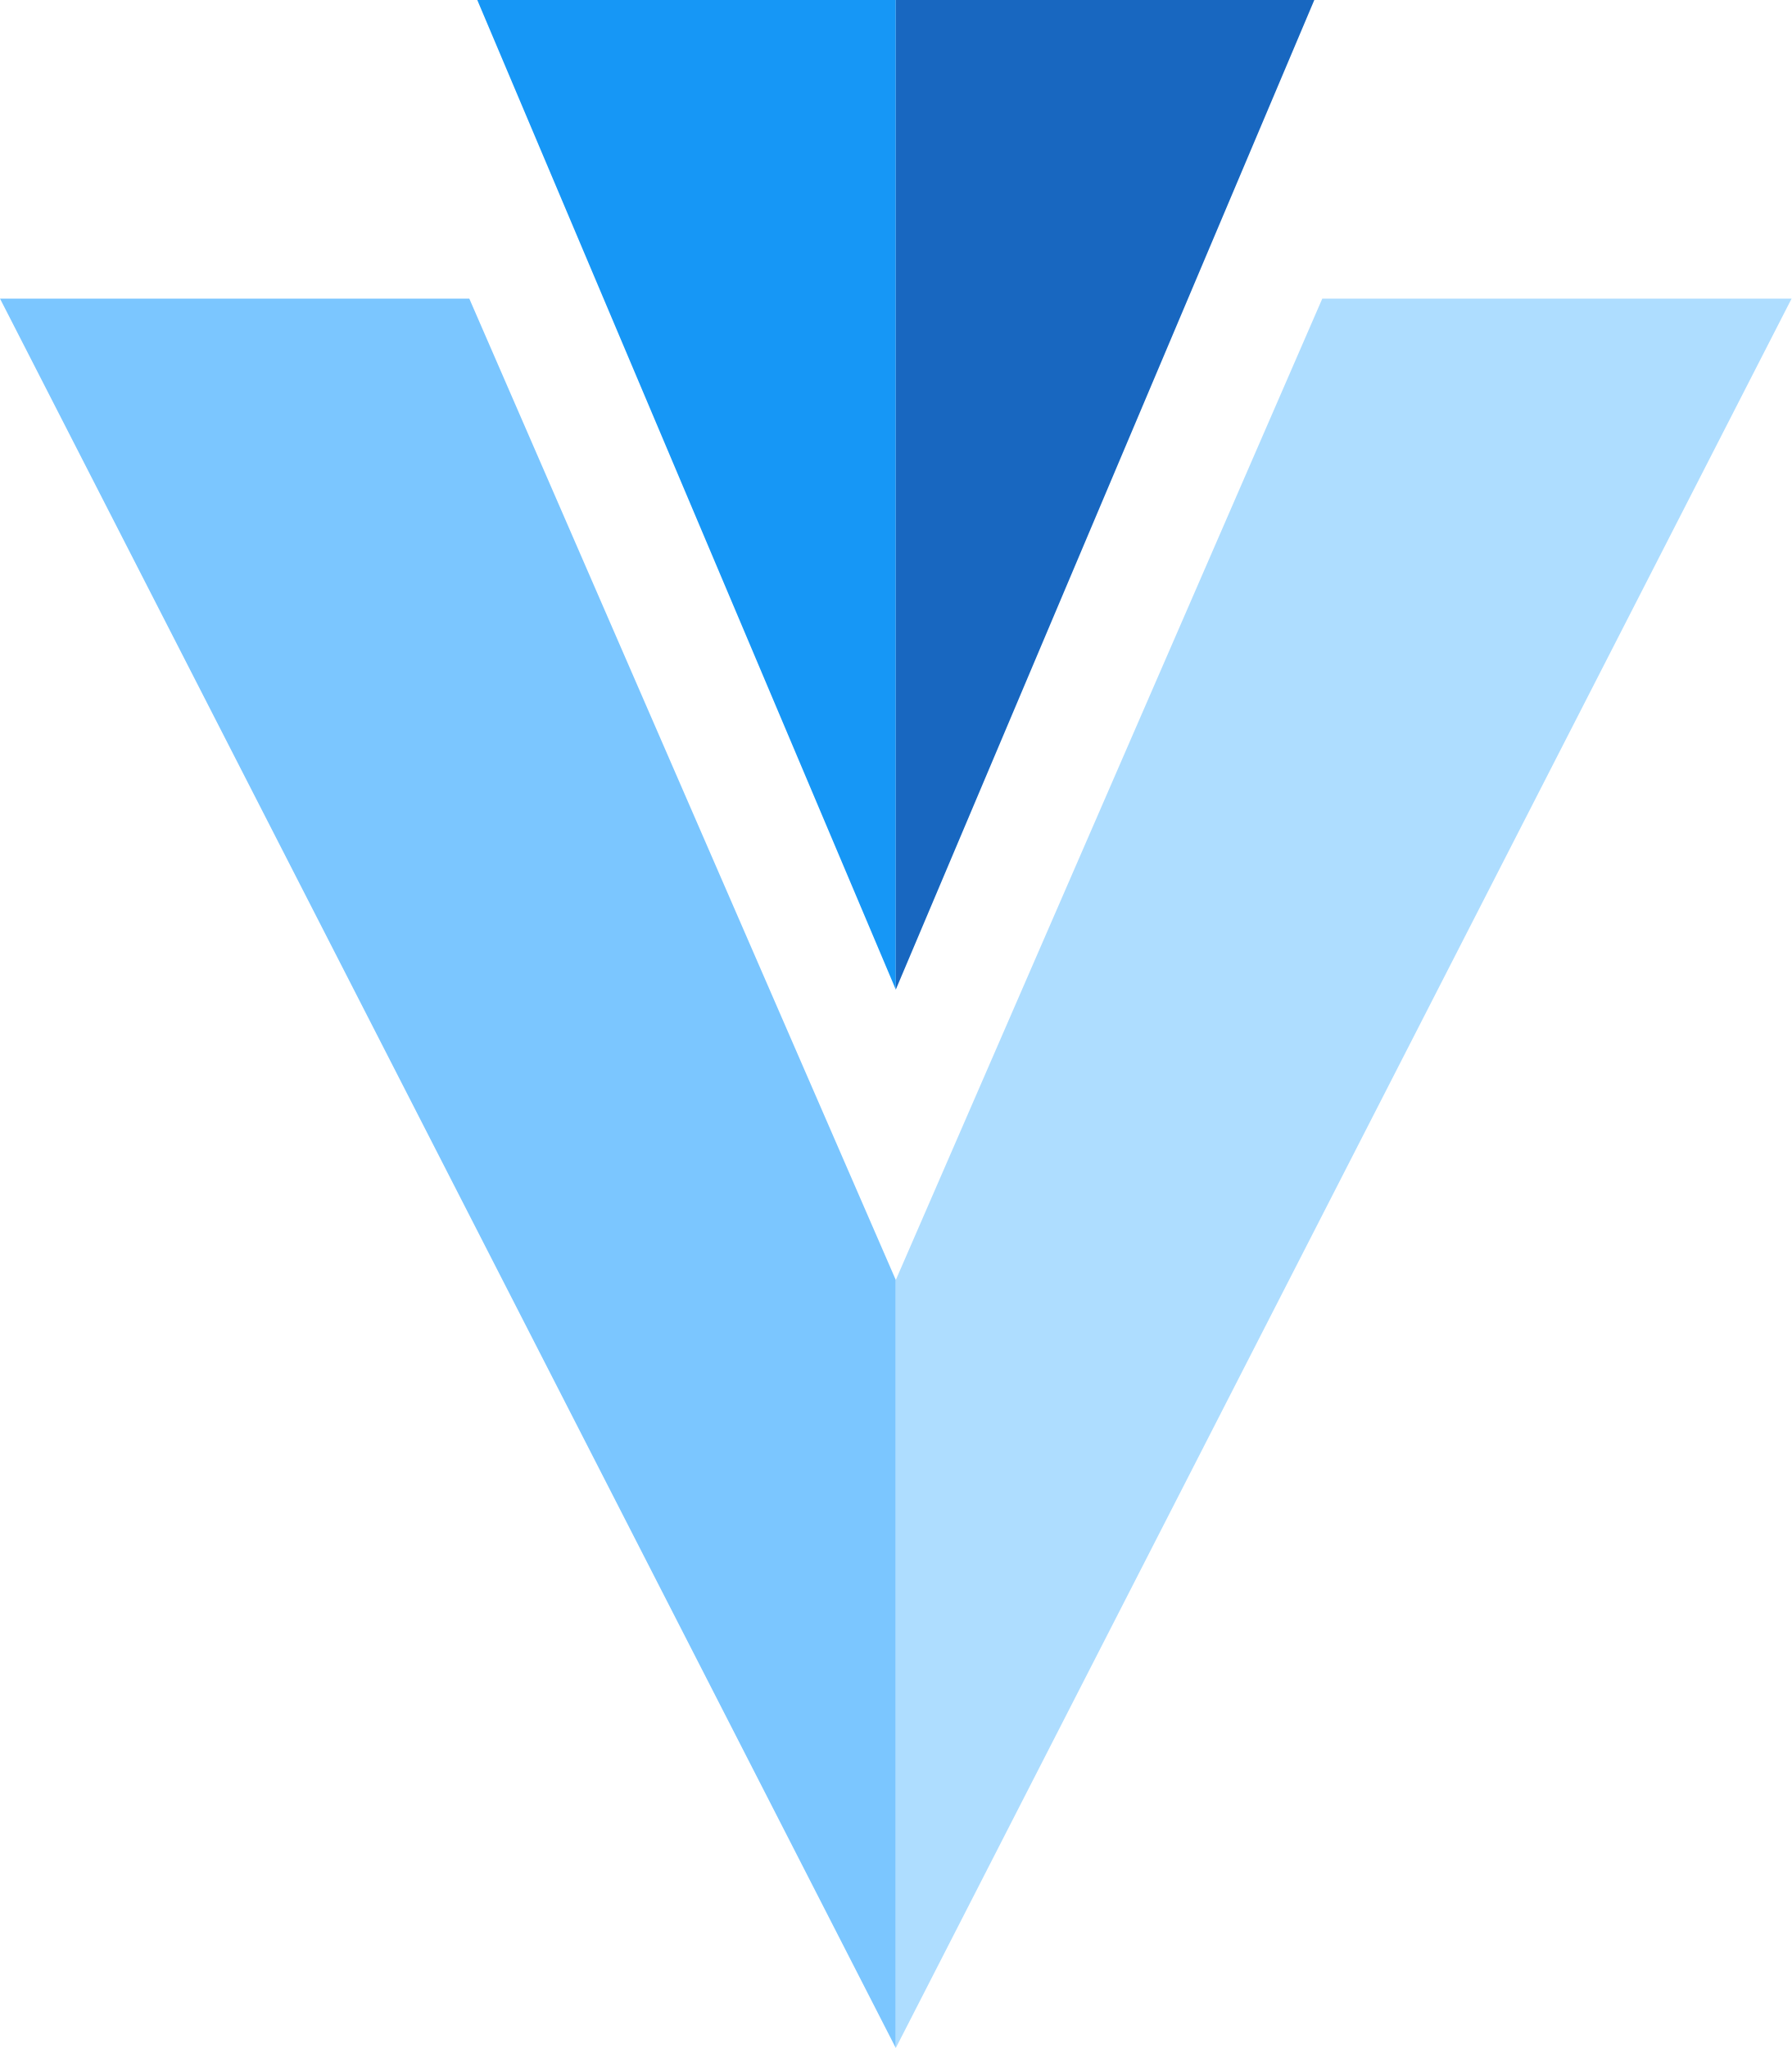
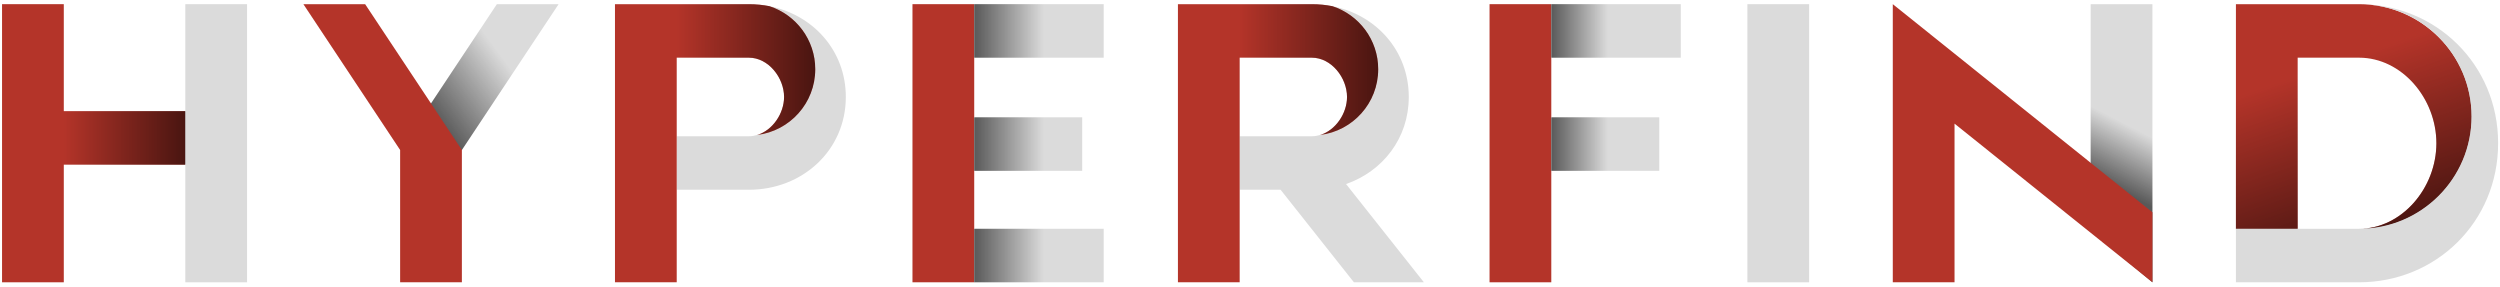
- <svg xmlns="http://www.w3.org/2000/svg" id="Layer_1" data-name="Layer 1" viewBox="0 0 87.5 100">
+ <svg xmlns="http://www.w3.org/2000/svg" width="576" height="66" viewBox="0 0 576 66" fill="none">
+   <path d="M42.697 25.609V37.938L14.698 37.938V65.04H0.472V0.96H14.698V25.609H42.697Z" fill="#B43429" />
+   <path d="M56.923 65.04H42.697V0.96H56.923V65.04Z" fill="#DBDBDB" />
+   <path opacity="0.66" d="M14.698 37.938V25.609L42.697 25.609V37.938L14.698 37.938Z" fill="url(#paint0_linear)" />
+   <path d="M114.478 0.96H128.704L106.416 34.557H92.19L114.478 0.96Z" fill="#DBDBDB" />
+   <path opacity="0.66" d="M114.478 0.96H128.704L106.416 34.557H92.19L114.478 0.96Z" fill="url(#paint1_linear)" />
+   <path d="M106.416 34.557V65.04H92.19V34.557L69.901 0.96H84.127L106.416 34.557Z" fill="#B43429" />
+   <path d="M194.878 22.34C194.878 34.652 184.861 43.72 172.55 43.72H155.916V31.391H172.55C173.201 31.391 173.831 31.283 174.438 31.103C181.985 30.171 187.832 23.749 187.832 15.95C187.832 9.164 183.405 3.419 177.285 1.425C187.329 3.414 194.878 11.653 194.878 22.34Z" fill="#DBDBDB" />
+   <path d="M187.832 15.95C187.832 23.749 181.985 30.171 174.438 31.103C177.997 30.047 180.652 26.156 180.652 22.34C180.652 17.872 177.018 13.289 172.55 13.289H155.916V65.04H141.69V0.96H155.916V0.96H172.55V0.96C174.175 0.96 175.758 1.122 177.285 1.425C183.405 3.419 187.832 9.164 187.832 15.95Z" fill="#B43429" />
+   <path opacity="0.66" d="M155.916 0.96H172.55V0.96C174.175 0.96 175.758 1.122 177.285 1.425C183.405 3.419 187.832 9.164 187.832 15.95C187.832 23.749 181.985 30.171 174.438 31.103C177.997 30.047 180.652 26.156 180.652 22.34C180.652 17.872 177.018 13.289 172.55 13.289H155.916L155.916 0.96Z" fill="url(#paint2_linear)" />
+   <path d="M224.46 0.96H210.234V65.039H224.46V0.96Z" fill="#B43429" />
+   <path d="M224.46 13.289V0.96L254.293 0.96V13.289L224.46 13.289ZM254.293 65.039V52.71L224.46 52.71V65.039L254.293 65.039ZM249.338 39.36V27.03L224.46 27.03V39.36L249.338 39.36Z" fill="#DBDBDB" />
+   <path opacity="0.66" d="M224.46 13.289V0.96L254.293 0.96V13.289L224.46 13.289ZM254.293 65.039V52.71L224.46 52.71V65.039L254.293 65.039ZM249.338 39.36V27.03L224.46 27.03V39.36L249.338 39.36Z" fill="url(#paint3_linear)" />
+   <path d="M311.94 65.04L295.049 43.72H285.62V31.391H302.254C302.905 31.391 303.535 31.283 304.142 31.103C311.689 30.171 317.535 23.749 317.535 15.95C317.535 9.164 313.109 3.419 306.989 1.425C317.033 3.414 324.582 11.653 324.582 22.34C324.582 31.88 318.565 39.469 310.129 42.404L328.062 65.04H311.94Z" fill="#DBDBDB" />
+   <path d="M317.536 15.95C317.536 23.749 311.689 30.171 304.142 31.103C307.7 30.047 310.356 26.156 310.356 22.34C310.356 17.872 306.721 13.289 302.254 13.289H285.62V65.04H271.394V0.96H285.62V0.96H302.254V0.96C303.878 0.96 305.462 1.122 306.989 1.425C313.109 3.419 317.536 9.164 317.536 15.95Z" fill="#B43429" />
+   <path opacity="0.66" d="M285.62 0.96H302.254V0.96C303.878 0.96 305.462 1.122 306.989 1.425C313.109 3.419 317.536 9.164 317.536 15.95C317.536 23.749 311.689 30.171 304.142 31.103C307.7 30.047 310.356 26.156 310.356 22.34C310.356 17.872 306.721 13.289 302.254 13.289H285.62L285.62 0.96Z" fill="url(#paint4_linear)" />
+   <path d="M357.418 65.04H343.192V0.96H357.418V65.04Z" fill="#B43429" />
+   <path d="M357.418 13.29V0.961L387.25 0.961V13.29L357.418 13.29ZM382.296 39.36V27.031L357.418 27.031V39.36L382.296 39.36Z" fill="#DBDBDB" />
+   <path opacity="0.66" d="M357.418 13.29V0.961L387.25 0.961V13.29L357.418 13.29ZM382.296 39.36V27.031L357.418 27.031V39.36L382.296 39.36Z" fill="url(#paint5_linear)" />
+   <path d="M402.599 0.96H416.825V65.04H402.599V0.96Z" fill="#DBDBDB" />
+   <path d="M481.693 0.96H495.918V65.037L481.693 53.184V0.96Z" fill="#DBDBDB" />
+   <path opacity="0.66" d="M481.693 0.96H495.918V65.037L481.693 53.184V0.96Z" fill="url(#paint6_linear)" />
+   <path d="M495.918 65.04L450.325 28.486V65.037H436.099V0.96V0.96V0.96L495.918 48.918V65.04Z" fill="#B43429" />
+   <path d="M569.446 26.833C569.446 41.125 557.824 52.711 543.532 52.711C553.352 52.711 561.341 43.346 561.341 33C561.341 22.654 553.352 13.289 543.532 13.289L529.382 13.289V52.711H515.156V0.96H529.382V0.96H543.532C557.824 0.96 569.446 12.541 569.446 26.833Z" fill="#B43429" />
+   <path d="M575.567 33C575.567 51.19 561.196 65.04 543.532 65.04L515.156 65.04V52.711L543.532 52.711C557.824 52.711 569.446 41.125 569.446 26.833C569.446 12.541 557.824 0.96 543.532 0.96C561.196 0.96 575.567 14.81 575.567 33Z" fill="#DBDBDB" />
+   <path opacity="0.66" d="M543.532 0.96H529.382V0.96H515.156V52.711H529.382V13.289L543.532 13.289C553.352 13.289 561.341 22.654 561.341 33C561.341 43.346 553.352 52.711 543.532 52.711C557.824 52.711 569.446 41.125 569.446 26.833C569.446 12.541 557.824 0.96 543.532 0.96Z" fill="url(#paint7_linear)" />
  <defs>
-     <style>.cls-1{fill:#1697f6;}.cls-2{fill:#7bc6ff;}.cls-3{fill:#1867c0;}.cls-4{fill:#aeddff;}</style>
+     <linearGradient id="paint0_linear" x1="14.698" y1="31.774" x2="42.697" y2="31.774" gradientUnits="userSpaceOnUse">
+       <stop stop-opacity="0" />
+       <stop offset="0.325" stop-opacity="0.293" />
+       <stop offset="0.722" stop-opacity="0.65" />
+       <stop offset="1" stop-opacity="0.9" />
+     </linearGradient>
+     <linearGradient id="paint1_linear" x1="99.252" y1="25.981" x2="116.032" y2="13.656" gradientUnits="userSpaceOnUse">
+       <stop stop-opacity="0.9" />
+       <stop offset="0.086" stop-opacity="0.822" />
+       <stop offset="0.326" stop-opacity="0.606" />
+       <stop offset="0.604" stop-opacity="0.357" />
+       <stop offset="1" stop-opacity="0" />
+     </linearGradient>
+     <linearGradient id="paint2_linear" x1="155.916" y1="16.032" x2="187.832" y2="16.032" gradientUnits="userSpaceOnUse">
+       <stop stop-opacity="0" />
+       <stop offset="0.361" stop-opacity="0.325" />
+       <stop offset="0.667" stop-opacity="0.6" />
+       <stop offset="0.951" stop-opacity="0.856" />
+       <stop offset="1" stop-opacity="0.9" />
+     </linearGradient>
+     <linearGradient id="paint3_linear" x1="224.46" y1="33" x2="240.477" y2="33" gradientUnits="userSpaceOnUse">
+       <stop stop-opacity="0.9" />
+       <stop offset="0.278" stop-opacity="0.65" />
+       <stop offset="0.675" stop-opacity="0.293" />
+       <stop offset="1" stop-opacity="0" />
+     </linearGradient>
+     <linearGradient id="paint4_linear" x1="285.62" y1="16.032" x2="317.535" y2="16.032" gradientUnits="userSpaceOnUse">
+       <stop stop-opacity="0" />
+       <stop offset="0.361" stop-opacity="0.325" />
+       <stop offset="0.667" stop-opacity="0.6" />
+       <stop offset="0.951" stop-opacity="0.856" />
+       <stop offset="1" stop-opacity="0.9" />
+     </linearGradient>
+     <linearGradient id="paint5_linear" x1="357.418" y1="20.16" x2="370.397" y2="20.16" gradientUnits="userSpaceOnUse">
+       <stop stop-opacity="0.9" />
+       <stop offset="0.278" stop-opacity="0.65" />
+       <stop offset="0.675" stop-opacity="0.293" />
+       <stop offset="1" stop-opacity="0" />
+     </linearGradient>
+     <linearGradient id="paint6_linear" x1="484.271" y1="41.772" x2="490.802" y2="29.135" gradientUnits="userSpaceOnUse">
+       <stop stop-opacity="0.9" />
+       <stop offset="0.25" stop-opacity="0.675" />
+       <stop offset="0.674" stop-opacity="0.293" />
+       <stop offset="1" stop-opacity="0" />
+     </linearGradient>
+     <linearGradient id="paint7_linear" x1="534.714" y1="15.649" x2="548.084" y2="54.319" gradientUnits="userSpaceOnUse">
+       <stop stop-opacity="0" />
+       <stop offset="0.325" stop-opacity="0.293" />
+       <stop offset="0.722" stop-opacity="0.65" />
+       <stop offset="1" stop-opacity="0.9" />
+     </linearGradient>
  </defs>
-   <polyline class="cls-1" points="43.75 0 23.31 0 43.75 48.32" />
-   <polygon class="cls-2" points="43.75 62.5 43.75 100 0 14.58 22.92 14.58 43.75 62.5" />
-   <polyline class="cls-3" points="43.75 0 64.19 0 43.75 48.32" />
-   <polygon class="cls-4" points="64.58 14.58 87.5 14.58 43.75 100 43.75 62.5 64.58 14.58" />
</svg>
